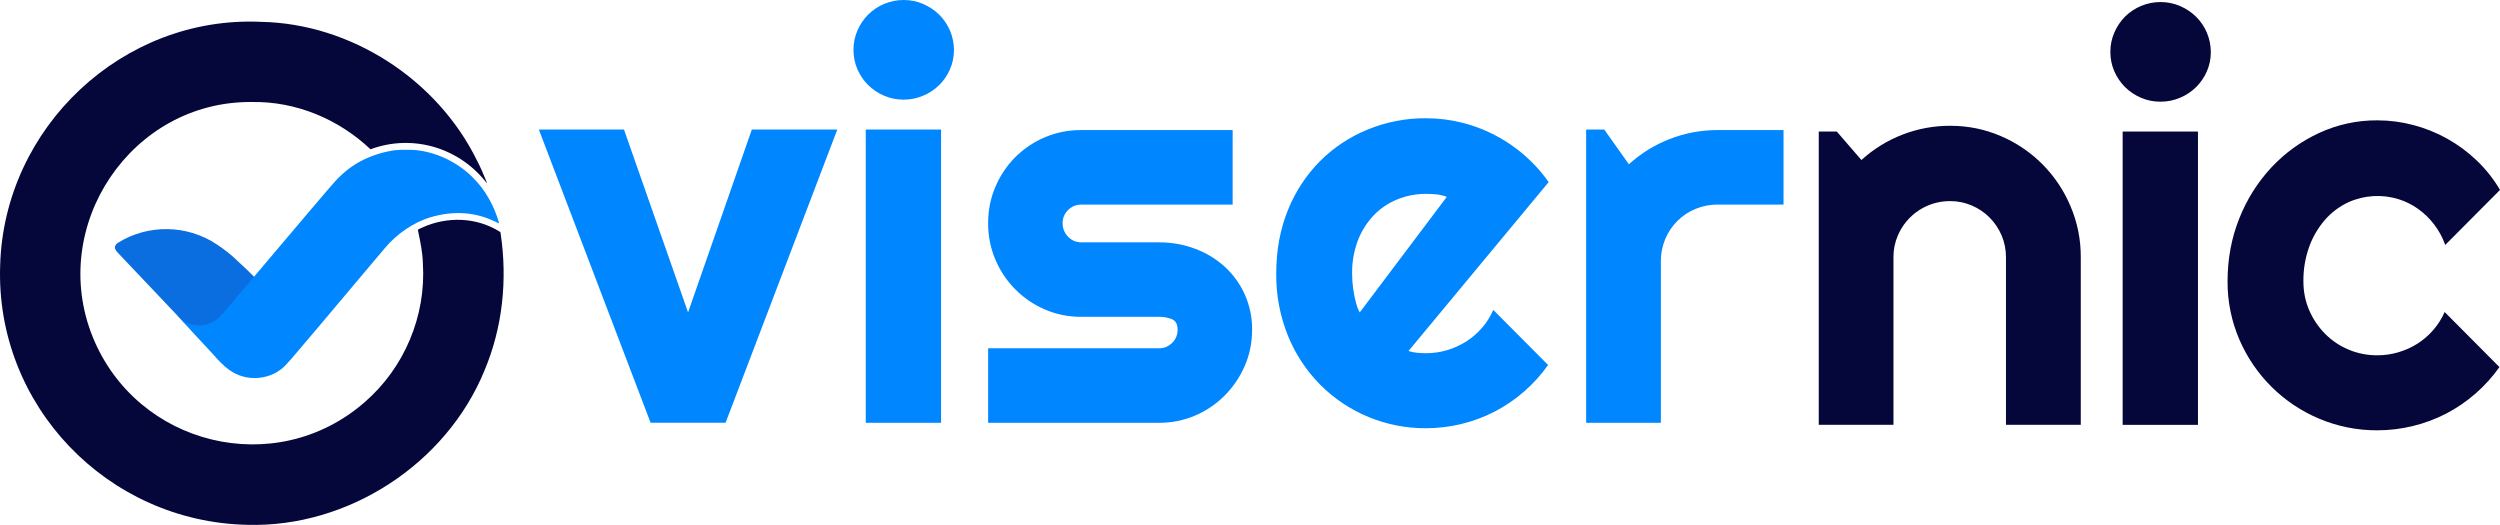
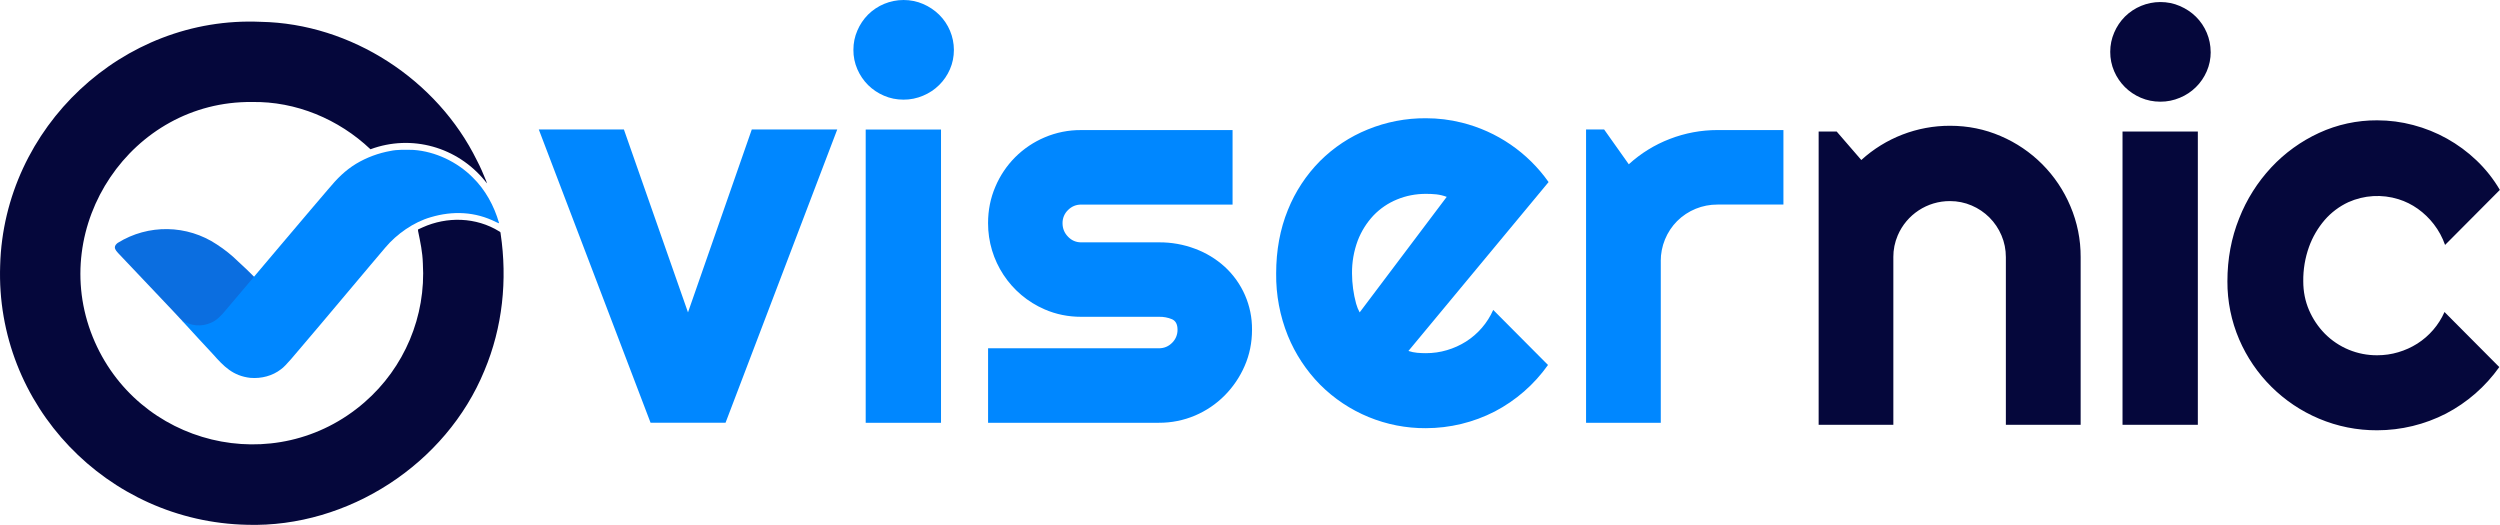
- <svg xmlns="http://www.w3.org/2000/svg" viewBox="0 0 1898.55 398.63" width="100%" height="100%">
-   <path fill="#0087ff" d="M551.03,321.05h-56.95l-84.87-222.7h64.65l48.67,138.89,48.43-138.89h64.91l-84.85,222.7ZM724.46,37.84c0,5.26-1.01,10.19-3.02,14.78-3.92,9.08-11.23,16.27-20.36,20.04-4.63,2.01-9.59,3.02-14.89,3.02s-10.22-1.01-14.86-3.02c-4.49-1.91-8.58-4.66-12.06-8.09-3.43-3.44-6.18-7.5-8.11-11.95-2.01-4.6-3.02-9.53-3.02-14.78s1.01-10.02,3.02-14.67c1.92-4.5,4.67-8.6,8.11-12.08,7.17-7.09,16.84-11.07,26.92-11.09,5.28,0,10.24,1.01,14.89,3.02,4.65,2.01,8.69,4.72,12.15,8.11,7.15,7.07,11.19,16.7,11.22,26.75M714.66,321.09h-57.19V98.35h57.19v222.74ZM880.19,321.09h-129.78v-56.59h129.78c3.88,0,7.21-1.37,9.97-4.12,2.7-2.61,4.2-6.23,4.14-9.99,0-4.03-1.38-6.67-4.14-7.92-3.15-1.33-6.55-1.96-9.97-1.86h-59.07c-9.85,0-19.07-1.87-27.66-5.61-16.94-7.28-30.4-20.85-37.54-37.86-3.72-8.74-5.6-18.16-5.52-27.66,0-9.85,1.85-19.06,5.54-27.64,3.54-8.39,8.66-16.02,15.08-22.48,6.45-6.41,14.06-11.53,22.44-15.08,8.74-3.72,18.16-5.59,27.66-5.5h114.98v56.59h-114.98c-3.88,0-7.21,1.37-9.97,4.12-2.72,2.61-4.23,6.22-4.19,9.99,0,4.03,1.4,7.46,4.19,10.31,2.57,2.76,6.19,4.3,9.97,4.25h59.07c9.71,0,18.85,1.63,27.44,4.9,8.28,3.05,15.89,7.67,22.44,13.59,13.43,12.26,20.99,29.67,20.8,47.85,0,9.85-1.87,19.03-5.61,27.55-3.63,8.36-8.78,15.97-15.19,22.44-6.44,6.46-14.05,11.62-22.44,15.21-8.68,3.69-18.01,5.56-27.44,5.5M1176.09,138.28l-106.44,128.27c2.2.72,4.42,1.18,6.64,1.38,2.2.2,4.42.3,6.64.3,5.54,0,10.87-.77,16.01-2.31,5.09-1.5,9.96-3.69,14.45-6.52,9.11-5.79,16.31-14.15,20.67-24.03l41.59,41.81c-10.48,14.82-24.34,26.93-40.43,35.34-16.17,8.33-34.1,12.68-52.29,12.68-30.14.18-59.09-11.73-80.38-33.07-10.5-10.65-18.8-23.26-24.44-37.11-6.06-15.03-9.09-31.11-8.91-47.31,0-17.59,2.97-33.68,8.91-48.26,5.58-13.91,13.89-26.55,24.44-37.19,10.35-10.3,22.65-18.43,36.18-23.92,14.02-5.75,29.05-8.65,44.2-8.54,9.28,0,18.35,1.11,27.23,3.34,26.69,6.63,50.09,22.65,65.93,45.13M1032.63,237.24l66.1-87.74c-2.52-.95-5.14-1.58-7.81-1.88-2.65-.27-5.32-.4-7.98-.39-7.77,0-15.08,1.42-21.94,4.25-6.75,2.75-12.84,6.88-17.88,12.15-5.18,5.51-9.24,11.97-11.95,19.03-2.99,8.01-4.47,16.5-4.36,25.05.05,7.73,1.1,15.42,3.11,22.89.69,2.49,1.59,4.7,2.7,6.64M1261.3,198.39v122.69h-56.74V98.35h13.72l18.73,26.41c9.1-8.29,19.66-14.82,31.15-19.24,11.65-4.5,23.72-6.75,36.2-6.75h50.09v56.59h-50.09c-11.44-.06-22.44,4.42-30.57,12.47-8.06,8.12-12.56,19.11-12.51,30.55" />
-   <path fill="#05073b" d="M1437.94,195.34v127.26h-56.74V99.9h13.7l18.7,21.62c18.42-16.79,42.47-26.06,67.39-26,13.58,0,26.39,2.6,38.44,7.81,23.9,10.18,42.88,29.27,52.94,53.22,5.24,12.26,7.9,25.46,7.81,38.79v127.26h-56.8v-127.28c0-5.82-1.11-11.33-3.32-16.52-4.31-10.24-12.43-18.39-22.65-22.74-5.18-2.23-10.77-3.37-16.42-3.34-17.29-.09-32.94,10.2-39.72,26.1-2.25,5.22-3.39,10.84-3.34,16.52ZM1678.96,39.39c0,5.26-1.01,10.19-3.02,14.78-3.91,9.07-11.21,16.26-20.34,20.04-4.66,2.01-9.62,3.02-14.89,3.02s-10.23-1.01-14.89-3.02c-4.48-1.92-8.57-4.66-12.04-8.09-3.43-3.44-6.18-7.5-8.11-11.95-2.01-4.6-3.02-9.53-3.02-14.78s1.01-10.02,3.02-14.67c1.92-4.5,4.67-8.6,8.11-12.08,7.16-7.08,16.81-11.06,26.88-11.09,5.29,0,10.25,1.01,14.89,3.02,4.66,2.01,8.72,4.72,12.17,8.11,7.15,7.07,11.19,16.7,11.22,26.75" />
-   <rect fill="#05073b" x="1611.99" y="99.9" width="57.19" height="222.74" />
-   <path fill="#05073b" d="M1898.55,144.23l-41.59,41.79c-1.99-5.66-4.87-10.96-8.54-15.71-3.44-4.5-7.54-8.46-12.17-11.74-4.46-3.18-9.4-5.64-14.63-7.27-12.58-3.94-26.16-3.13-38.18,2.27-6.83,3.18-12.91,7.76-17.86,13.44-5.22,6.03-9.28,12.98-11.97,20.49-2.99,8.4-4.46,17.27-4.36,26.19,0,7.74,1.45,15.01,4.36,21.81,2.85,6.65,6.91,12.7,11.97,17.86,10.51,10.63,24.87,16.57,39.82,16.46,5.52,0,10.86-.77,16.01-2.31,5.09-1.5,9.96-3.69,14.45-6.52,9.11-5.79,16.31-14.15,20.67-24.03l41.59,41.81c-10.49,14.82-24.35,26.94-40.45,35.34-16.17,8.32-34.09,12.67-52.27,12.68-15.19.08-30.23-2.93-44.22-8.84-13.5-5.68-25.78-13.91-36.18-24.23-10.37-10.32-18.66-22.52-24.42-35.96-5.98-13.92-9.02-28.92-8.93-44.07,0-17.06,2.98-33.01,8.93-47.85,5.64-14.33,13.93-27.47,24.42-38.75,10.27-10.96,22.56-19.83,36.2-26.12,13.85-6.41,28.94-9.68,44.2-9.58,9.28,0,18.38,1.19,27.31,3.56,18.03,4.72,34.57,13.95,48.06,26.82,6.94,6.62,12.92,14.17,17.78,22.44M187.64,398.56C81.4,396.25-3.58,307.73.12,201.55,3.05,96.68,93.11,11.88,198,16.58c68.68,1.25,134.11,43.91,164.22,105.29,2.62,4.98,4.85,10.19,6.98,15.47.21.55.45,1.19.52,1.48.02.08.04.17.05.24.02.3-.37-.28-.79-.84-.22-.29-.44-.57-.68-.86-20.97-25.73-55.65-35.6-86.94-23.99-24.16-22.91-56.62-36.49-90.01-35.9-91.57-.95-155.01,93.92-120.97,178.33,33.48,82.74,138.81,108.6,206.46,49.72,30.19-26.13,46.81-65.46,44.31-105.5-.27-8.7-1.87-15.96-3.63-24.55-.09-.6-.14-.96-.08-1.09.06-.13.34-.23.87-.49.8-.38,1.78-.83,2.62-1.2,18.54-8.35,40.63-7.89,58.28,3.08.27.16.7.37.78.57.18.35.12.69.24,1.26,5.2,35.02,1.49,70.99-12.34,103.86-29.06,70.91-103.55,119.3-180.16,117.11h-.08Z" />
-   <path fill="#0b6ee0" d="M148.02,248.78c-7.53-.98-11.9-8-16.86-12.86-5.41-5.74-11.04-11.68-16.45-17.38-8.24-8.74-16.5-17.34-24.79-26.12-1.12-1.27-2.58-2.72-2.69-4.47-.04-1.42.97-2.56,2.2-3.49,23.05-14.42,52.9-13.9,75.31,1.22,5.95,3.85,11.42,8.27,16.46,13.24,4.22,3.8,8.24,7.67,12.1,11.63,2.38,2.34,1.37,4.8-.61,7.03-3.4,3.97-6.75,7.73-10.15,11.62-9.69,10.97-17.05,22.49-34.45,19.59h-.08Z" />
-   <path fill="#0087ff" d="M190.11,286.97c-13.2-1.51-20.04-8.58-28.42-18.03-3.53-3.92-7.19-7.75-10.76-11.59-3.94-4.26-8.06-8.73-11.91-12.93-.2-.22-.43-.49-.63-.72-.19-.23-.33-.4-.39-.49-.08-.13.01-.11.29.05,6.07,4.32,14.93,5.19,21.94,1.88,4.02-1.54,8.21-5.79,11.59-10.04,7.56-9.07,11.81-13.79,18.24-21.57,15.33-18.31,30.69-36.12,46.4-54.82,4.21-4.95,8.32-9.84,12.63-14.81,7.23-8.65,13.07-14.43,21.35-19.51,7.38-4.55,17.32-8.26,26.17-9.76,4.82-1.1,11.49-.93,17.48-.77,16.53,1.14,33.13,9.1,44.77,20.74,9.75,9.46,16.42,21.81,20.13,34.66.04.31.11.4-.56.14-.54-.22-1.2-.5-1.72-.76-15.78-7.94-32.76-8.69-49.64-3.65-12.85,3.68-25.77,12.71-34.44,23.03-3.78,4.47-7.21,8.47-11.03,13.03-12.18,14.46-25.29,30.12-37.67,44.75-3.31,3.92-10.41,12.34-14.52,17.12-4.55,5.24-12.42,15.1-15.95,17.48-6.49,5.11-15.04,7.25-23.22,6.57h-.13Z" />
+ <svg xmlns="http://www.w3.org/2000/svg" width="100%" height="100%" viewBox="0 0 1424 299">
+   <path fill="#0087ff" d="M413.27 240.79h-42.71L306.9 73.76h48.48l36.5 104.17 36.33-104.17h48.68zM543.34 28.38q0 5.91-2.26 11.08A28.5 28.5 0 0 1 525.8 54.5a28 28 0 0 1-11.17 2.26q-5.94 0-11.14-2.26a29 29 0 0 1-9.05-6.07 29 29 0 0 1-6.08-8.97 27 27 0 0 1-2.26-11.08c0-3.94.75-7.52 2.26-11a29 29 0 0 1 6.08-9.06A28.8 28.8 0 0 1 514.65 0q5.92 0 11.16 2.27a30 30 0 0 1 9.11 6.08 28.3 28.3 0 0 1 8.42 20.06M536 240.81h-42.9V73.77H536Zm124.14 0h-97.33v-42.43h97.33q4.37 0 7.48-3.1a10.2 10.2 0 0 0 3.1-7.49q0-4.53-3.1-5.94a18 18 0 0 0-7.48-1.4h-44.3q-11.08 0-20.75-4.2a53.4 53.4 0 0 1-32.29-49.14q0-11.08 4.15-20.73a53 53 0 0 1 11.32-16.86 53 53 0 0 1 16.82-11.3 52 52 0 0 1 20.75-4.13h86.23v42.44h-86.23q-4.36 0-7.48 3.09a10.2 10.2 0 0 0-3.14 7.49q0 4.53 3.14 7.73a10 10 0 0 0 7.48 3.2h44.3a57 57 0 0 1 20.58 3.66 52 52 0 0 1 16.83 10.2 48 48 0 0 1 15.6 35.89q0 11.07-4.2 20.66a55 55 0 0 1-11.4 16.83 53 53 0 0 1-16.83 11.4 52 52 0 0 1-20.58 4.13m221.93-137.1-79.83 96.2q2.48.81 4.98 1.04 2.47.22 4.98.22 6.23 0 12-1.73a43 43 0 0 0 10.84-4.89 41 41 0 0 0 15.5-18.02l31.2 31.36a86 86 0 0 1-30.33 26.5 86 86 0 0 1-39.21 9.5 84.4 84.4 0 0 1-60.29-24.8 86 86 0 0 1-18.33-27.82 92 92 0 0 1-6.68-35.49q0-19.79 6.68-36.2a84 84 0 0 1 18.33-27.88 82 82 0 0 1 27.14-17.95 86 86 0 0 1 33.15-6.4q10.44 0 20.42 2.5a85.8 85.8 0 0 1 49.45 33.85m-107.6 74.23 49.58-65.8a25 25 0 0 0-5.86-1.42q-3-.3-5.99-.29-8.73 0-16.45 3.19a39 39 0 0 0-13.41 9.11 44 44 0 0 0-8.96 14.28 52 52 0 0 0-3.27 18.78 67 67 0 0 0 2.33 17.17q.79 2.8 2.02 4.98m171.52-29.14v92.02h-42.56V73.76h10.3l14.04 19.81a74 74 0 0 1 23.36-14.43 75 75 0 0 1 27.15-5.06h37.57v42.44h-37.57a32.4 32.4 0 0 0-22.93 9.35 32.3 32.3 0 0 0-9.38 22.92" />
+   <path fill="#05073b" d="M1078.45 146.5v95.45h-42.55V74.93h10.28l14.02 16.21a74.8 74.8 0 0 1 50.54-19.5q15.28 0 28.83 5.86a75 75 0 0 1 39.71 39.91 73 73 0 0 1 5.86 29.1v95.44h-42.6v-95.46q0-6.56-2.49-12.39a32 32 0 0 0-17-17.05 31 31 0 0 0-12.31-2.51 32.2 32.2 0 0 0-29.8 19.57 31 31 0 0 0-2.5 12.4m180.78-116.97q0 5.92-2.27 11.09a28.4 28.4 0 0 1-15.25 15.03 28 28 0 0 1-11.17 2.26q-5.92 0-11.17-2.26a29 29 0 0 1-9.02-6.07 29 29 0 0 1-6.09-8.96 27.5 27.5 0 0 1-2.26-11.09c0-3.93.76-7.51 2.26-11a29 29 0 0 1 6.09-9.06 28.8 28.8 0 0 1 20.16-8.32q5.94 0 11.16 2.27 5.25 2.26 9.13 6.08a28.3 28.3 0 0 1 8.4 20.06m-50.2 212.41h42.9V74.93h-42.9Zm214.92-133.81-31.2 31.35a42 42 0 0 0-6.39-11.79 43 43 0 0 0-9.13-8.8 39 39 0 0 0-10.98-5.45 40.4 40.4 0 0 0-28.63 1.7 40.5 40.5 0 0 0-13.4 10.08 49 49 0 0 0-8.97 15.36 56 56 0 0 0-3.27 19.65q0 8.7 3.27 16.35a44 44 0 0 0 8.97 13.4 41.6 41.6 0 0 0 29.87 12.34q6.21 0 12-1.73a43 43 0 0 0 10.84-4.89 41 41 0 0 0 15.5-18.02l31.2 31.36a86 86 0 0 1-30.34 26.5 86 86 0 0 1-39.2 9.51 84 84 0 0 1-33.16-6.63 85.7 85.7 0 0 1-45.46-45.14 83 83 0 0 1-6.7-33.05q0-19.2 6.7-35.9a92 92 0 0 1 18.32-29.05 87 87 0 0 1 27.15-19.6 78 78 0 0 1 33.15-7.18q10.44 0 20.48 2.67a82.5 82.5 0 0 1 36.05 20.12 77 77 0 0 1 13.33 16.83M140.73 298.92C61.05 297.2-2.68 230.8.09 151.16 2.29 72.51 69.83 8.91 148.5 12.43c51.51.94 100.58 32.94 123.16 78.97 1.97 3.74 3.64 7.65 5.24 11.6a12 12 0 0 1 .43 1.3c.01.22-.28-.21-.6-.64l-.5-.64c-15.73-19.3-41.74-26.7-65.21-18-18.12-17.18-42.47-27.36-67.5-26.92-68.68-.7-116.27 70.44-90.73 133.75 25.1 62.06 104.1 81.45 154.84 37.3a97.1 97.1 0 0 0 33.23-79.13c-.2-6.53-1.4-11.97-2.72-18.42q-.11-.68-.06-.81c.04-.1.26-.18.65-.37.6-.29 1.34-.62 1.97-.9 13.9-6.27 30.47-5.92 43.7 2.3.2.13.53.29.6.43.13.27.08.52.17.95 3.9 26.26 1.12 53.24-9.25 77.9-21.8 53.18-77.67 89.47-135.12 87.83z" />
+   <path fill="#0b6ee0" d="M111.02 186.59c-5.65-.74-8.93-6-12.65-9.65-4.06-4.3-8.28-8.76-12.34-13.03-6.18-6.56-12.37-13.01-18.59-19.6-.84-.95-1.94-2.04-2.02-3.35-.03-1.06.73-1.92 1.65-2.62a52.2 52.2 0 0 1 56.48.92 77 77 0 0 1 12.35 9.93q4.74 4.27 9.08 8.72c1.78 1.76 1.02 3.6-.46 5.27-2.55 2.98-5.07 5.8-7.61 8.72-7.27 8.23-12.8 16.87-25.84 14.7H111Z" />
+   <path fill="#0087ff" d="M142.58 215.23c-9.9-1.14-15.03-6.44-21.31-13.53-2.65-2.93-5.4-5.8-8.07-8.69l-9.4-10.24-.3-.36q-.1-.15.22.04a16.9 16.9 0 0 0 16.45 1.4c3.02-1.15 6.16-4.34 8.7-7.53 5.67-6.8 8.85-10.34 13.68-16.17 11.5-13.74 23.01-27.1 34.8-41.12 3.15-3.71 6.24-7.38 9.47-11.1 5.42-6.5 9.8-10.83 16-14.64a58 58 0 0 1 19.64-7.32c3.61-.82 8.61-.7 13.1-.58 12.4.86 24.85 6.83 33.58 15.56 7.32 7.1 12.32 16.36 15.1 26 .03.23.08.3-.42.1-.4-.16-.9-.37-1.29-.57-11.83-5.96-24.57-6.52-37.23-2.74-9.64 2.76-19.32 9.53-25.83 17.28-2.83 3.35-5.4 6.35-8.27 9.77-9.13 10.84-18.97 22.59-28.25 33.56-2.49 2.94-7.8 9.26-10.9 12.84-3.4 3.93-9.3 11.33-11.96 13.11-4.86 3.83-11.27 5.44-17.41 4.93Z" />
</svg>
